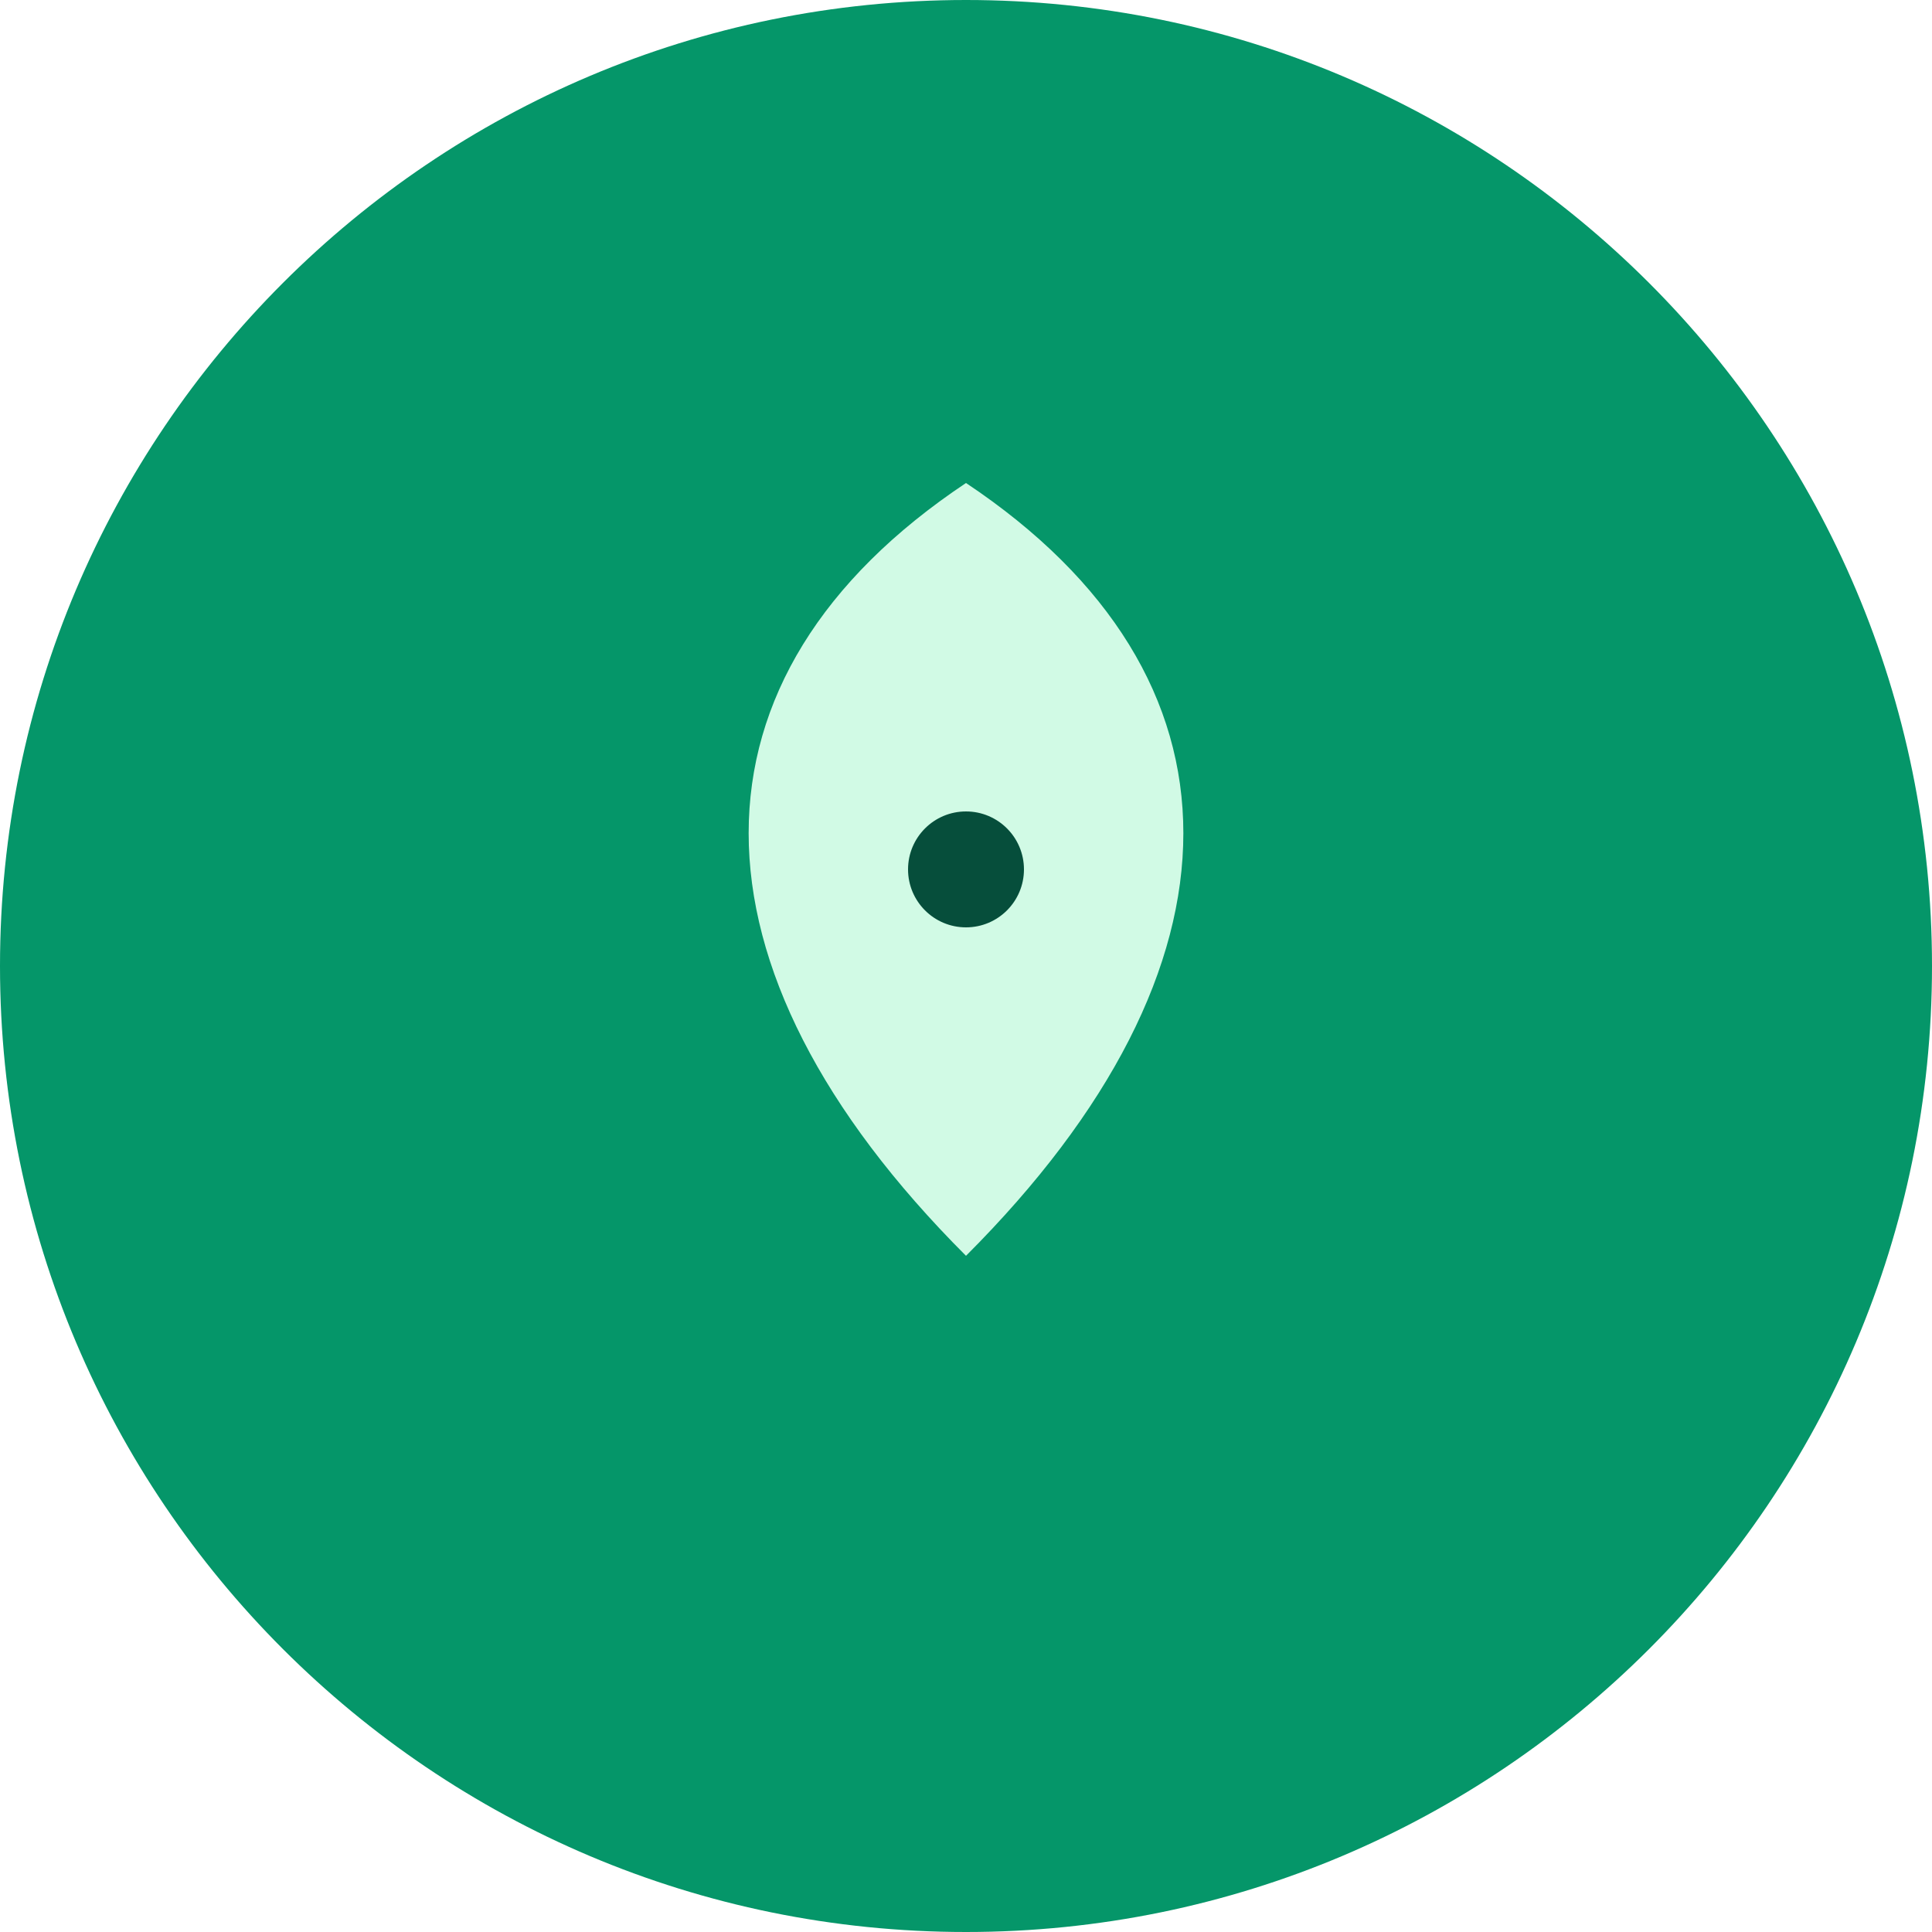
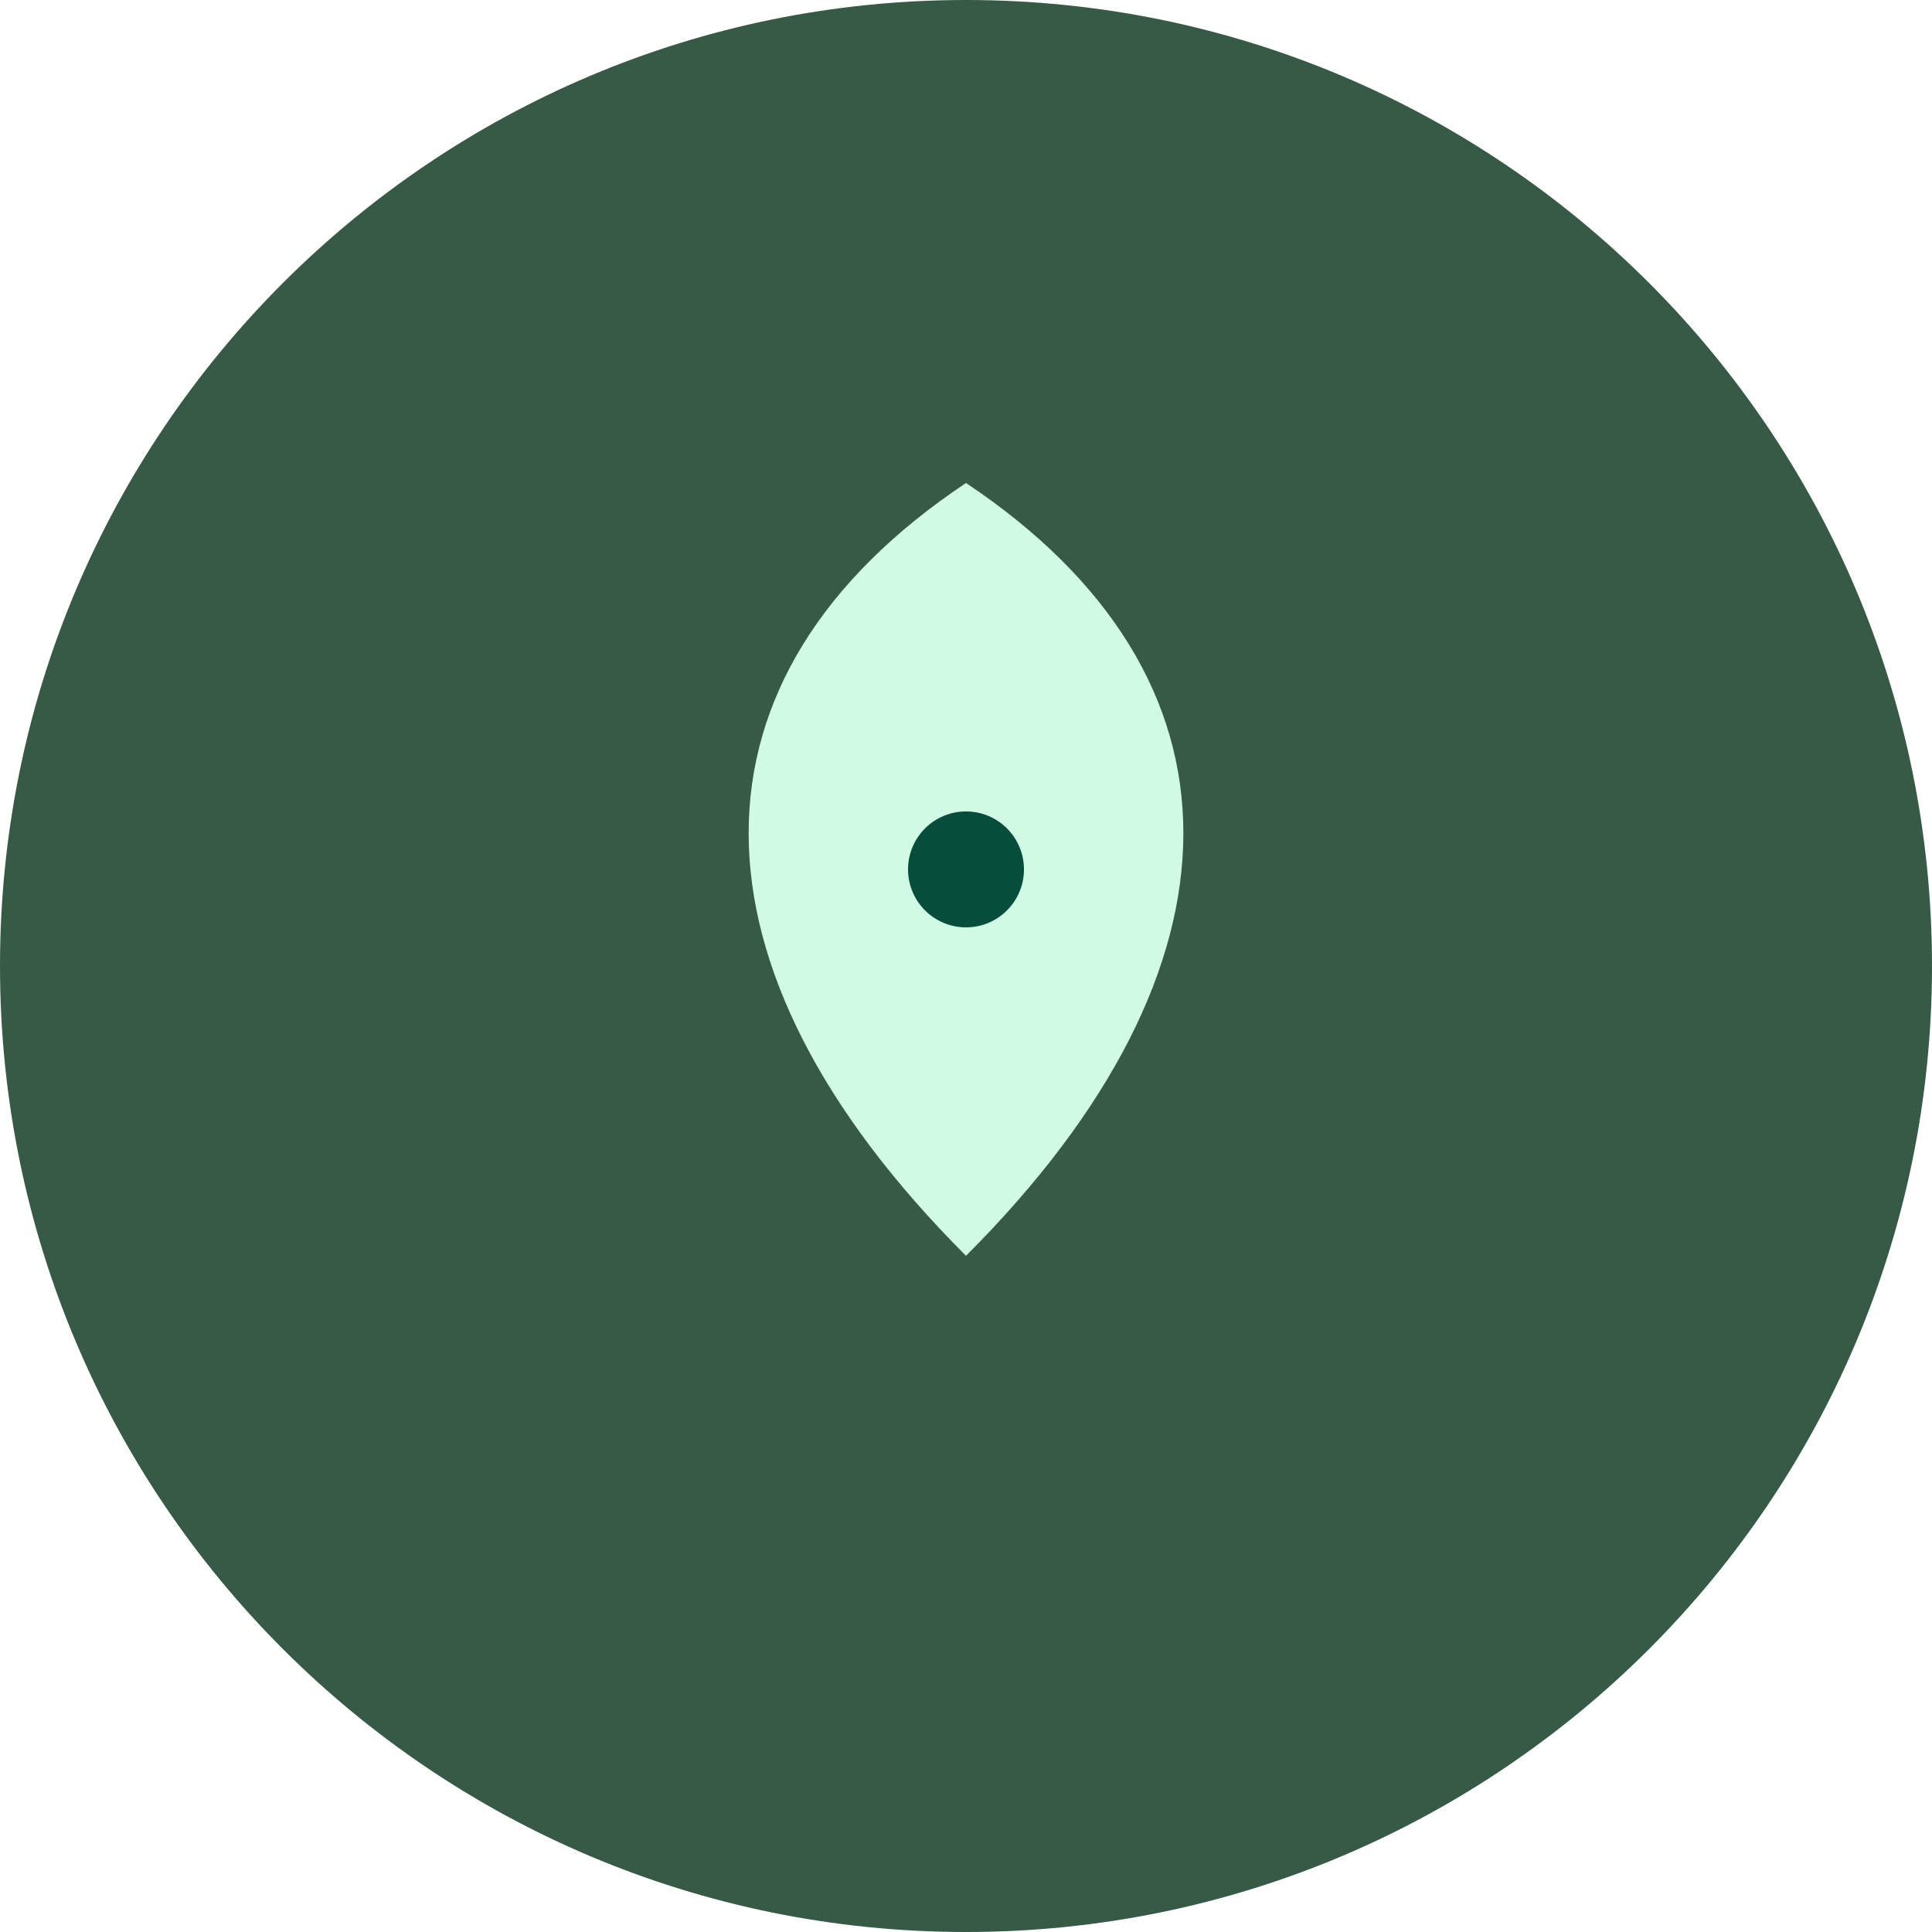
<svg xmlns="http://www.w3.org/2000/svg" viewBox="0 0 100 100">
-   <circle cx="50" cy="50" r="50" fill="#059669" />
+   <circle cx="50" cy="50" r="50" fill="#375A47" />
  <path d="M50 25 C35 35, 35 50, 50 65 C65 50, 65 35, 50 25 Z" fill="#d1fae5" />
  <circle cx="50" cy="45" r="3" fill="#064e3b" />
</svg>
